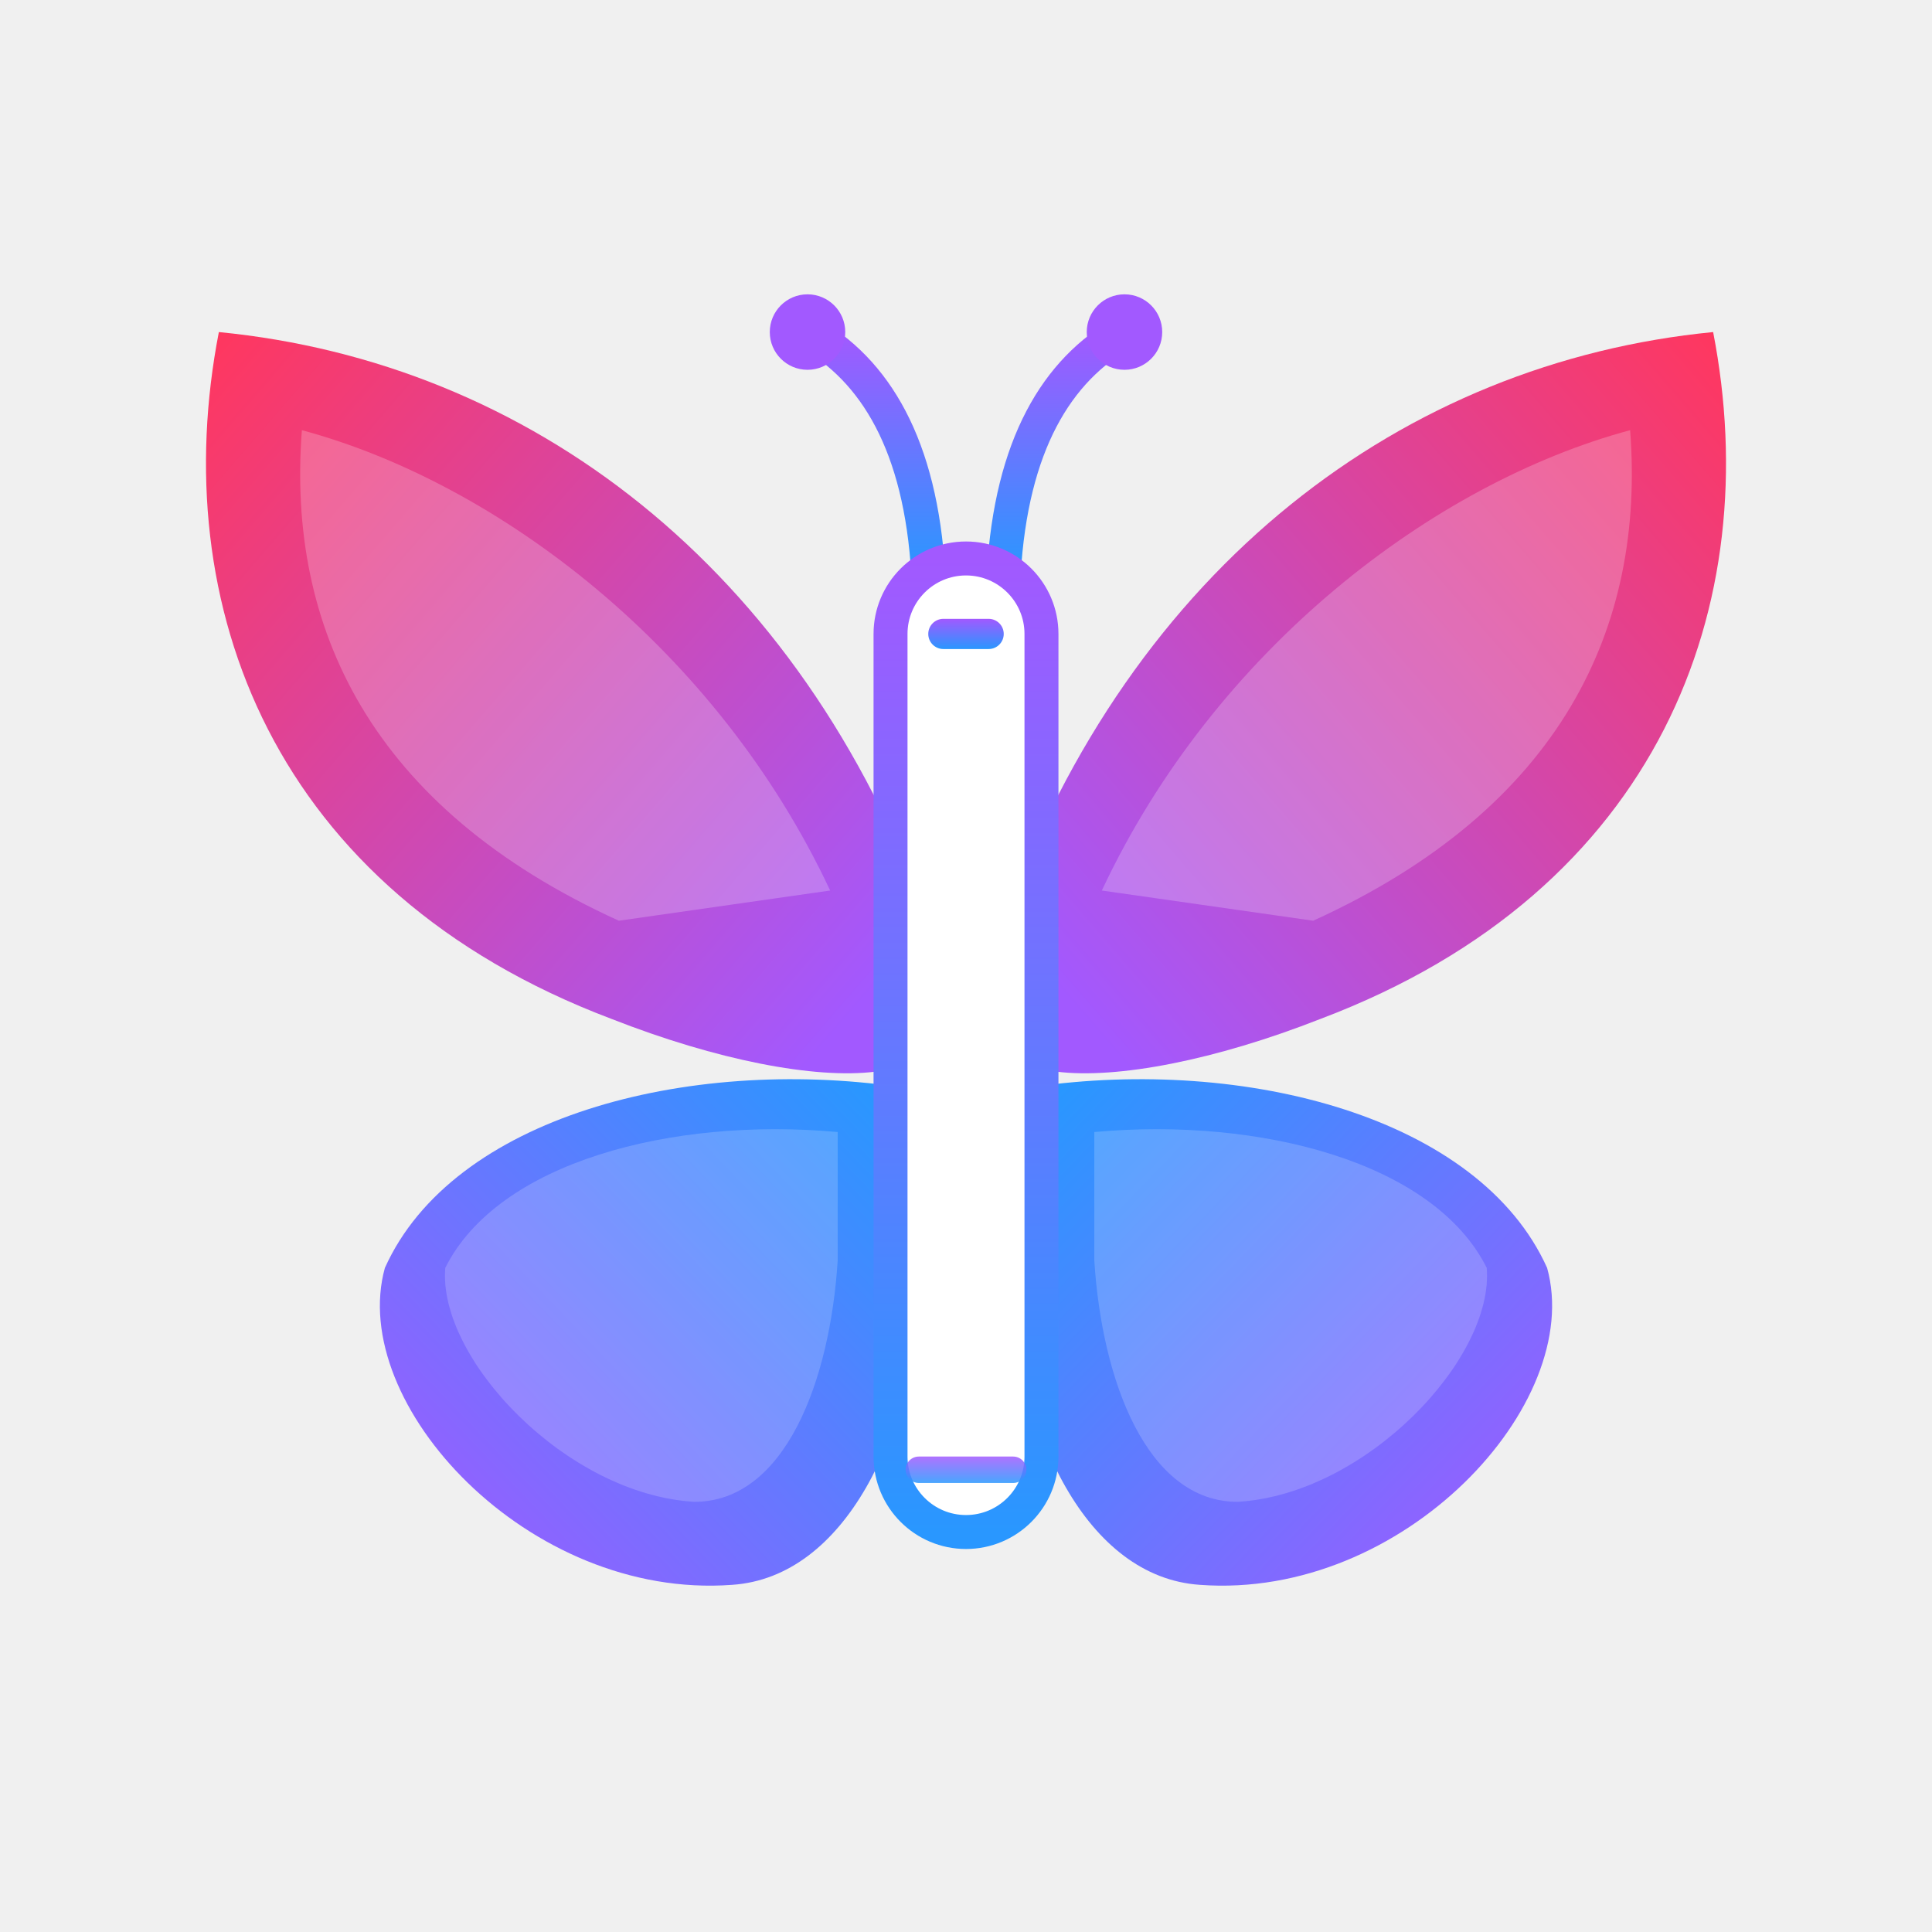
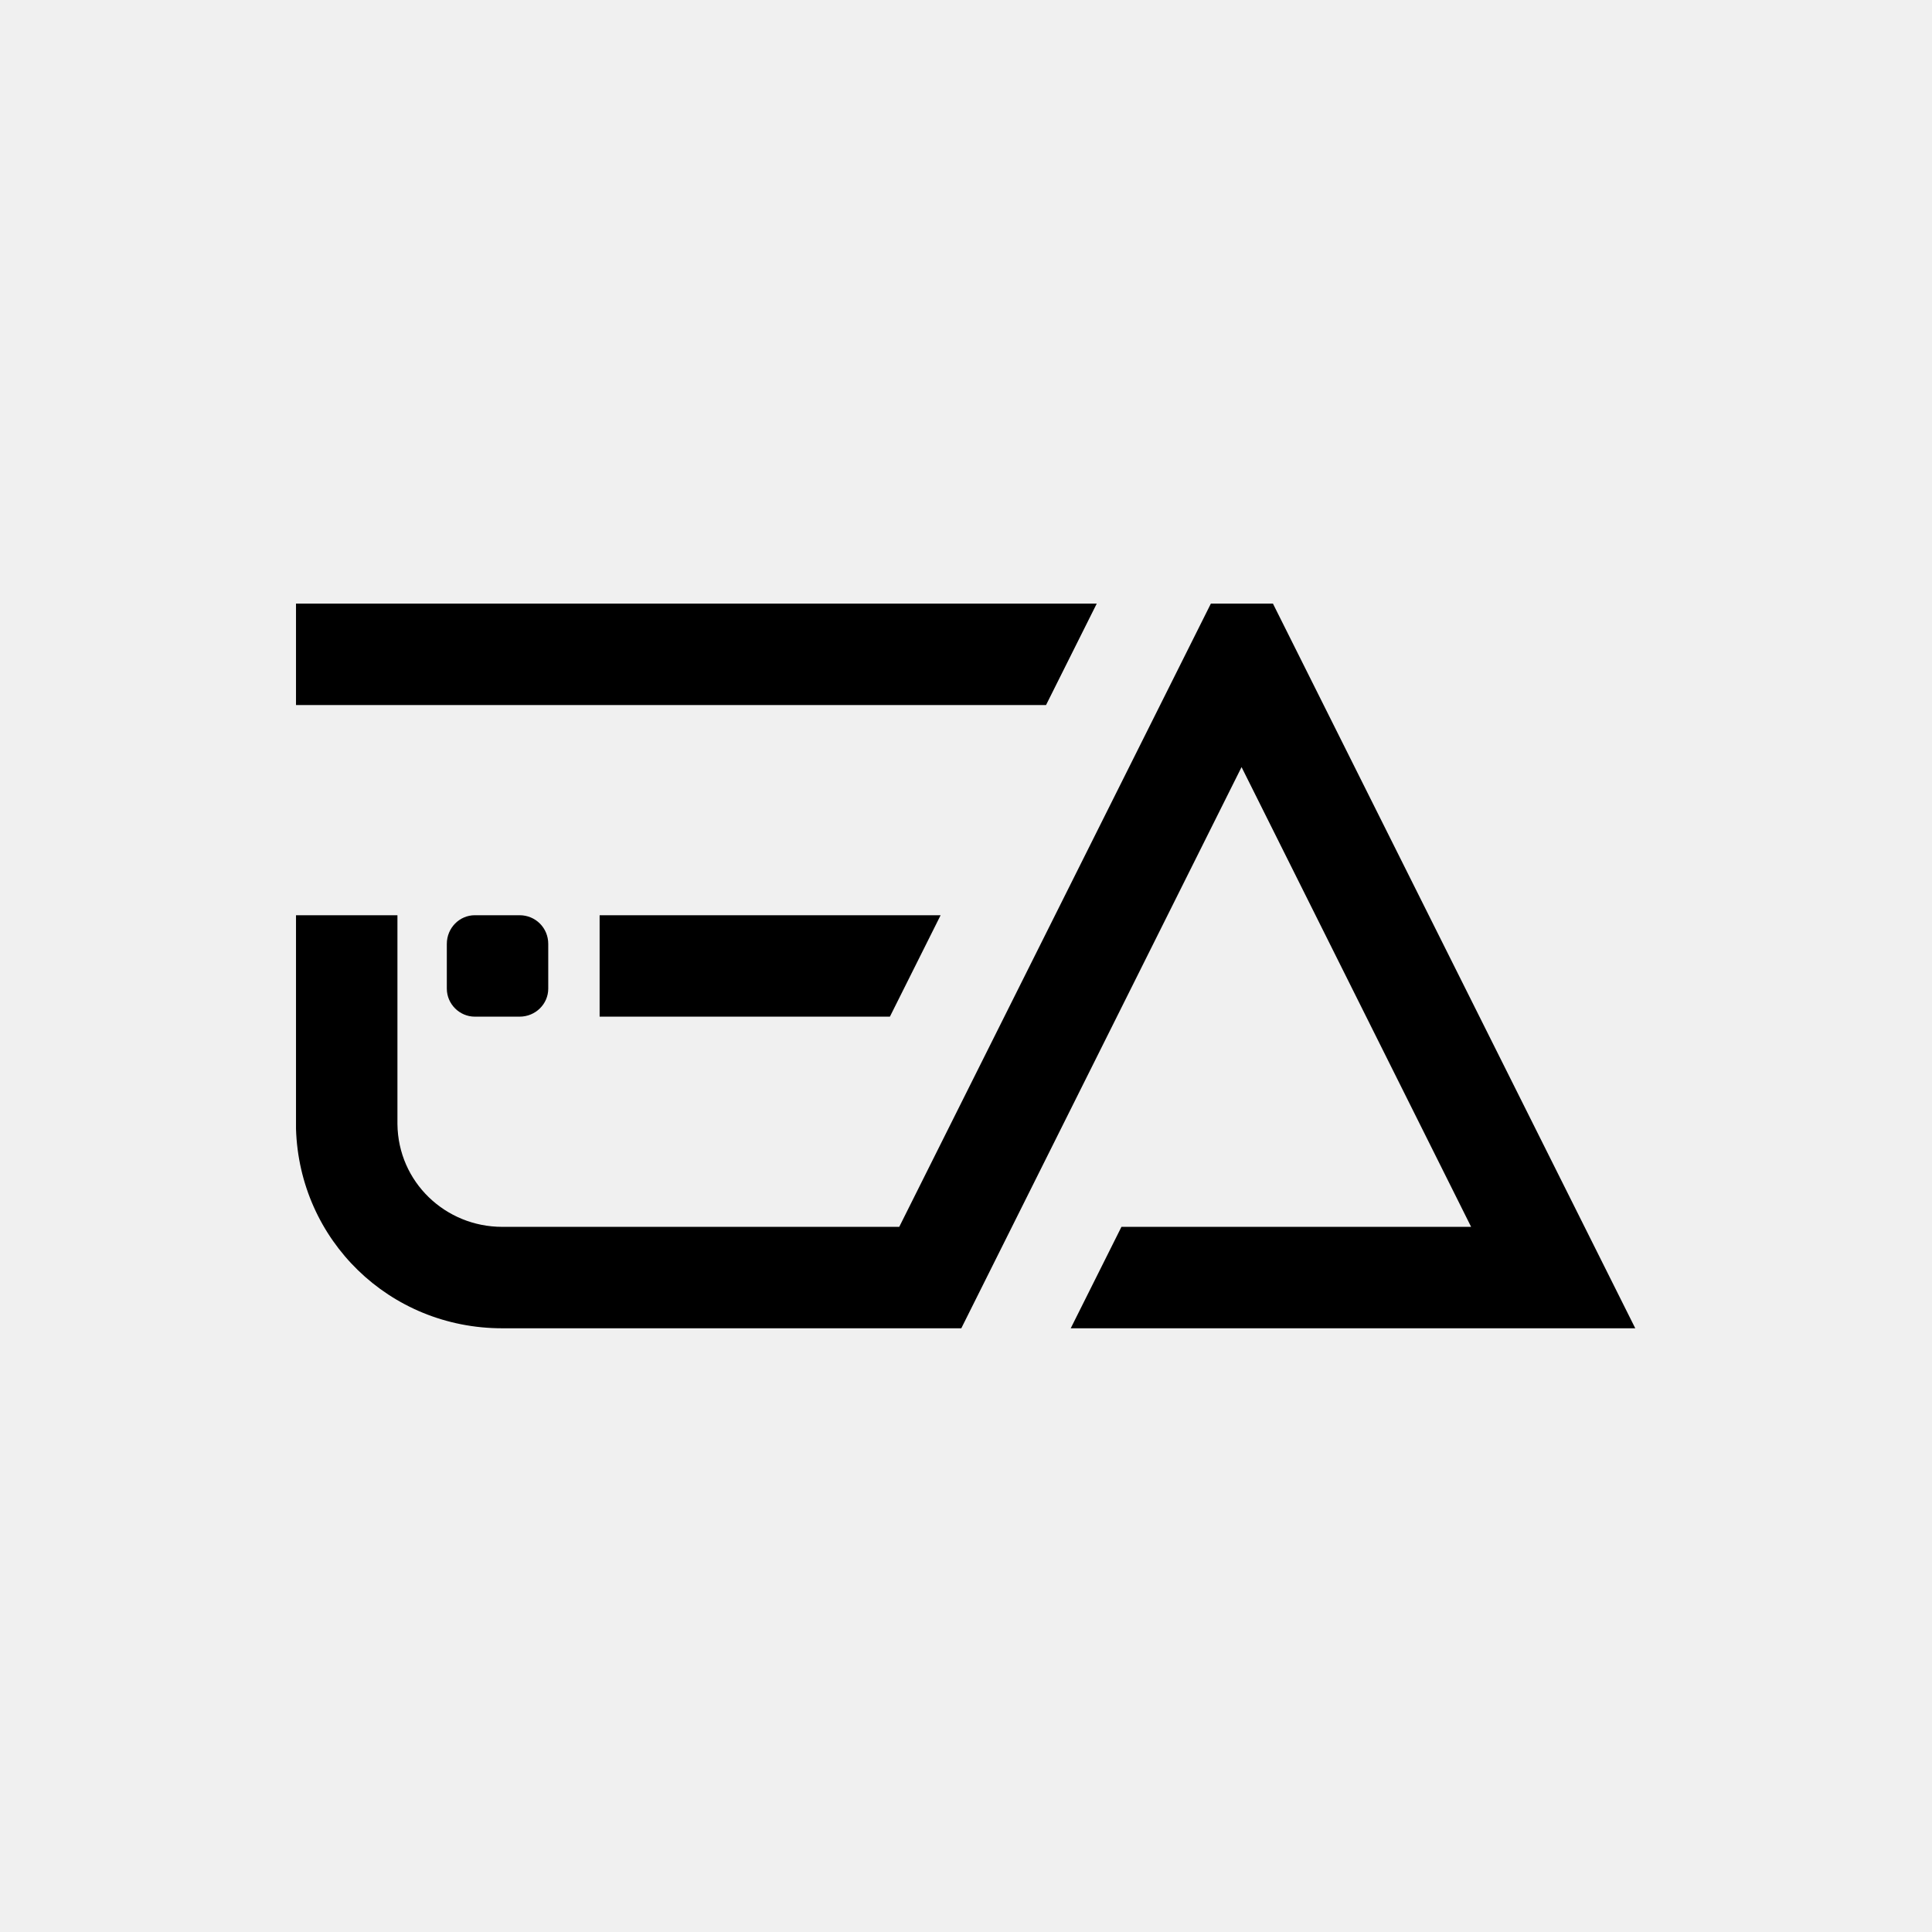
- <svg xmlns="http://www.w3.org/2000/svg" viewBox="0 0 512 512" width="512" height="512" role="img" aria-label="Eslam Ashraf logo">
-   <defs>
-     <linearGradient id="wu" gradientUnits="userSpaceOnUse" x1="270" y1="250" x2="455" y2="90">
-       <stop offset="0" stop-color="#a259ff" />
-       <stop offset="1" stop-color="#ff375f" />
-     </linearGradient>
-     <linearGradient id="wl" gradientUnits="userSpaceOnUse" x1="270" y1="300" x2="400" y2="425">
-       <stop offset="0" stop-color="#2997ff" />
-       <stop offset="1" stop-color="#a259ff" />
-     </linearGradient>
-     <linearGradient id="bd" x1="0" y1="0" x2="0" y2="1">
-       <stop offset="0" stop-color="#a259ff" />
-       <stop offset="1" stop-color="#2997ff" />
-     </linearGradient>
-   </defs>
-   <g>
-     <path d="M266 244C300 150 372 96 454 88C468 160 440 236 350 270C322 281 296 286 280 284Z" fill="url(#wu)" />
-     <path d="M292 236C322 172 380 128 432 114C436 166 414 214 348 244Z" fill="#fff" fill-opacity=".22" />
-     <path d="M274 288C330 280 392 296 410 336C420 372 372 424 318 420C288 418 270 380 268 340Z" fill="url(#wl)" />
-     <path d="M290 300C334 296 380 308 394 336C396 360 362 396 328 398C304 398 292 366 290 334Z" fill="#fff" fill-opacity=".18" />
-     <path d="M246 152C244 118 232 98 214 88" fill="none" stroke="url(#bd)" stroke-width="9" stroke-linecap="round" />
-     <circle cx="214" cy="88" r="10" fill="#a259ff" />
-   </g>
-   <g transform="translate(512 0) scale(-1 1)">
-     <path d="M266 244C300 150 372 96 454 88C468 160 440 236 350 270C322 281 296 286 280 284Z" fill="url(#wu)" />
-     <path d="M292 236C322 172 380 128 432 114C436 166 414 214 348 244Z" fill="#fff" fill-opacity=".22" />
-     <path d="M274 288C330 280 392 296 410 336C420 372 372 424 318 420C288 418 270 380 268 340Z" fill="url(#wl)" />
-     <path d="M290 300C334 296 380 308 394 336C396 360 362 396 328 398C304 398 292 366 290 334Z" fill="#fff" fill-opacity=".18" />
-     <path d="M246 152C244 118 232 98 214 88" fill="none" stroke="url(#bd)" stroke-width="9" stroke-linecap="round" />
-     <circle cx="214" cy="88" r="10" fill="#a259ff" />
-   </g>
-   <rect x="236" y="148" width="40" height="258" rx="20" fill="#fff" stroke="url(#bd)" stroke-width="9" />
-   <rect x="246" y="164" width="20" height="8" rx="4" fill="url(#bd)" />
-   <rect x="240" y="386" width="32" height="7" rx="3.5" fill="url(#bd)" fill-opacity=".85" />
+ <svg xmlns="http://www.w3.org/2000/svg" id="Layer_1" version="1.1" viewBox="0 0 4500 4500">
+   <path d="M925.71,2131.74v486.48c1.53,135.22,111.89,239.35,244.01,239.35h924.8l725.85-1451.68h144.53l843.95,1687.93h-1314.91l118.13-236.25h814.44l-534.68-1070.88c-217.57,435.19-435.17,871.94-652.78,1307.13h-1069.33c-262.67,0-472.5-205.15-480.27-464.72v-497.36h236.27ZM689.44,1405.89h1865.11l-118.1,236.25H689.44v-236.25ZM1040.74,2198.57c0-37.3,29.51-66.83,65.26-66.83h104.15c37.28,0,66.83,29.52,66.83,66.83v104.13c0,35.75-29.54,65.29-66.83,65.29h-104.15c-35.75,0-65.26-29.54-65.26-65.29v-104.13ZM1396.63,2367.99v-236.25h794.25l-118.13,236.25h-676.12Z" />
</svg>
